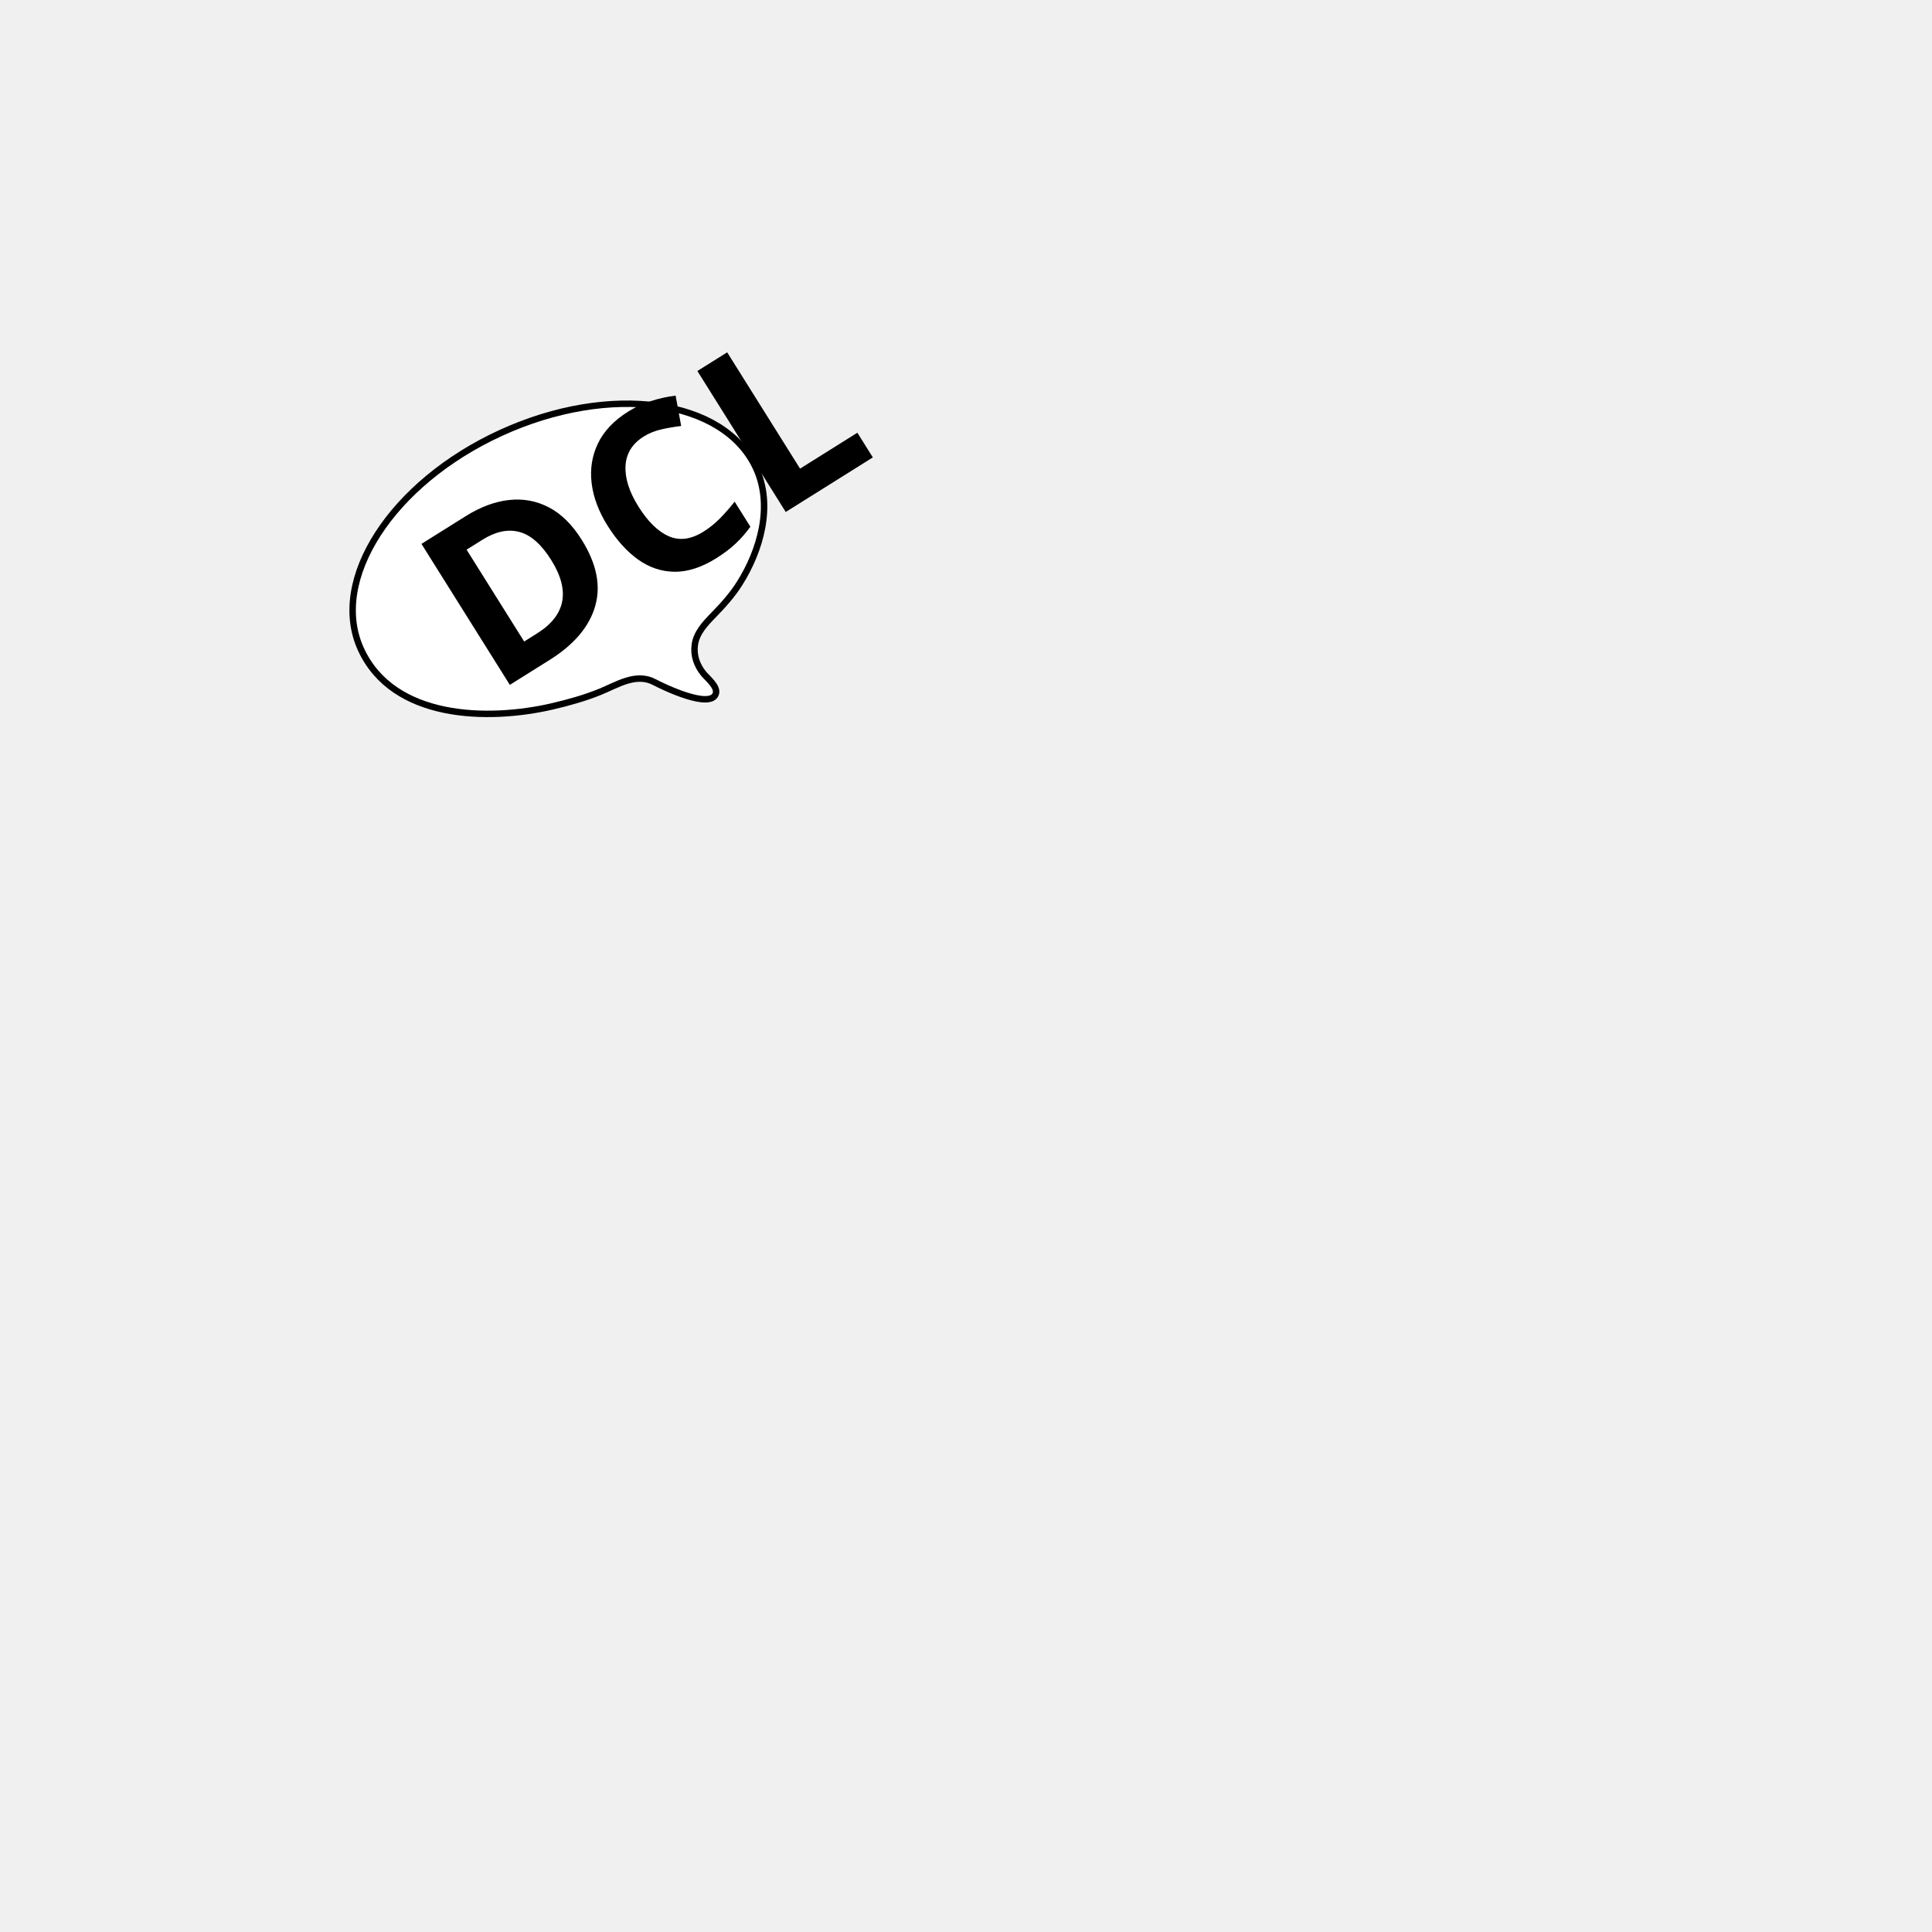
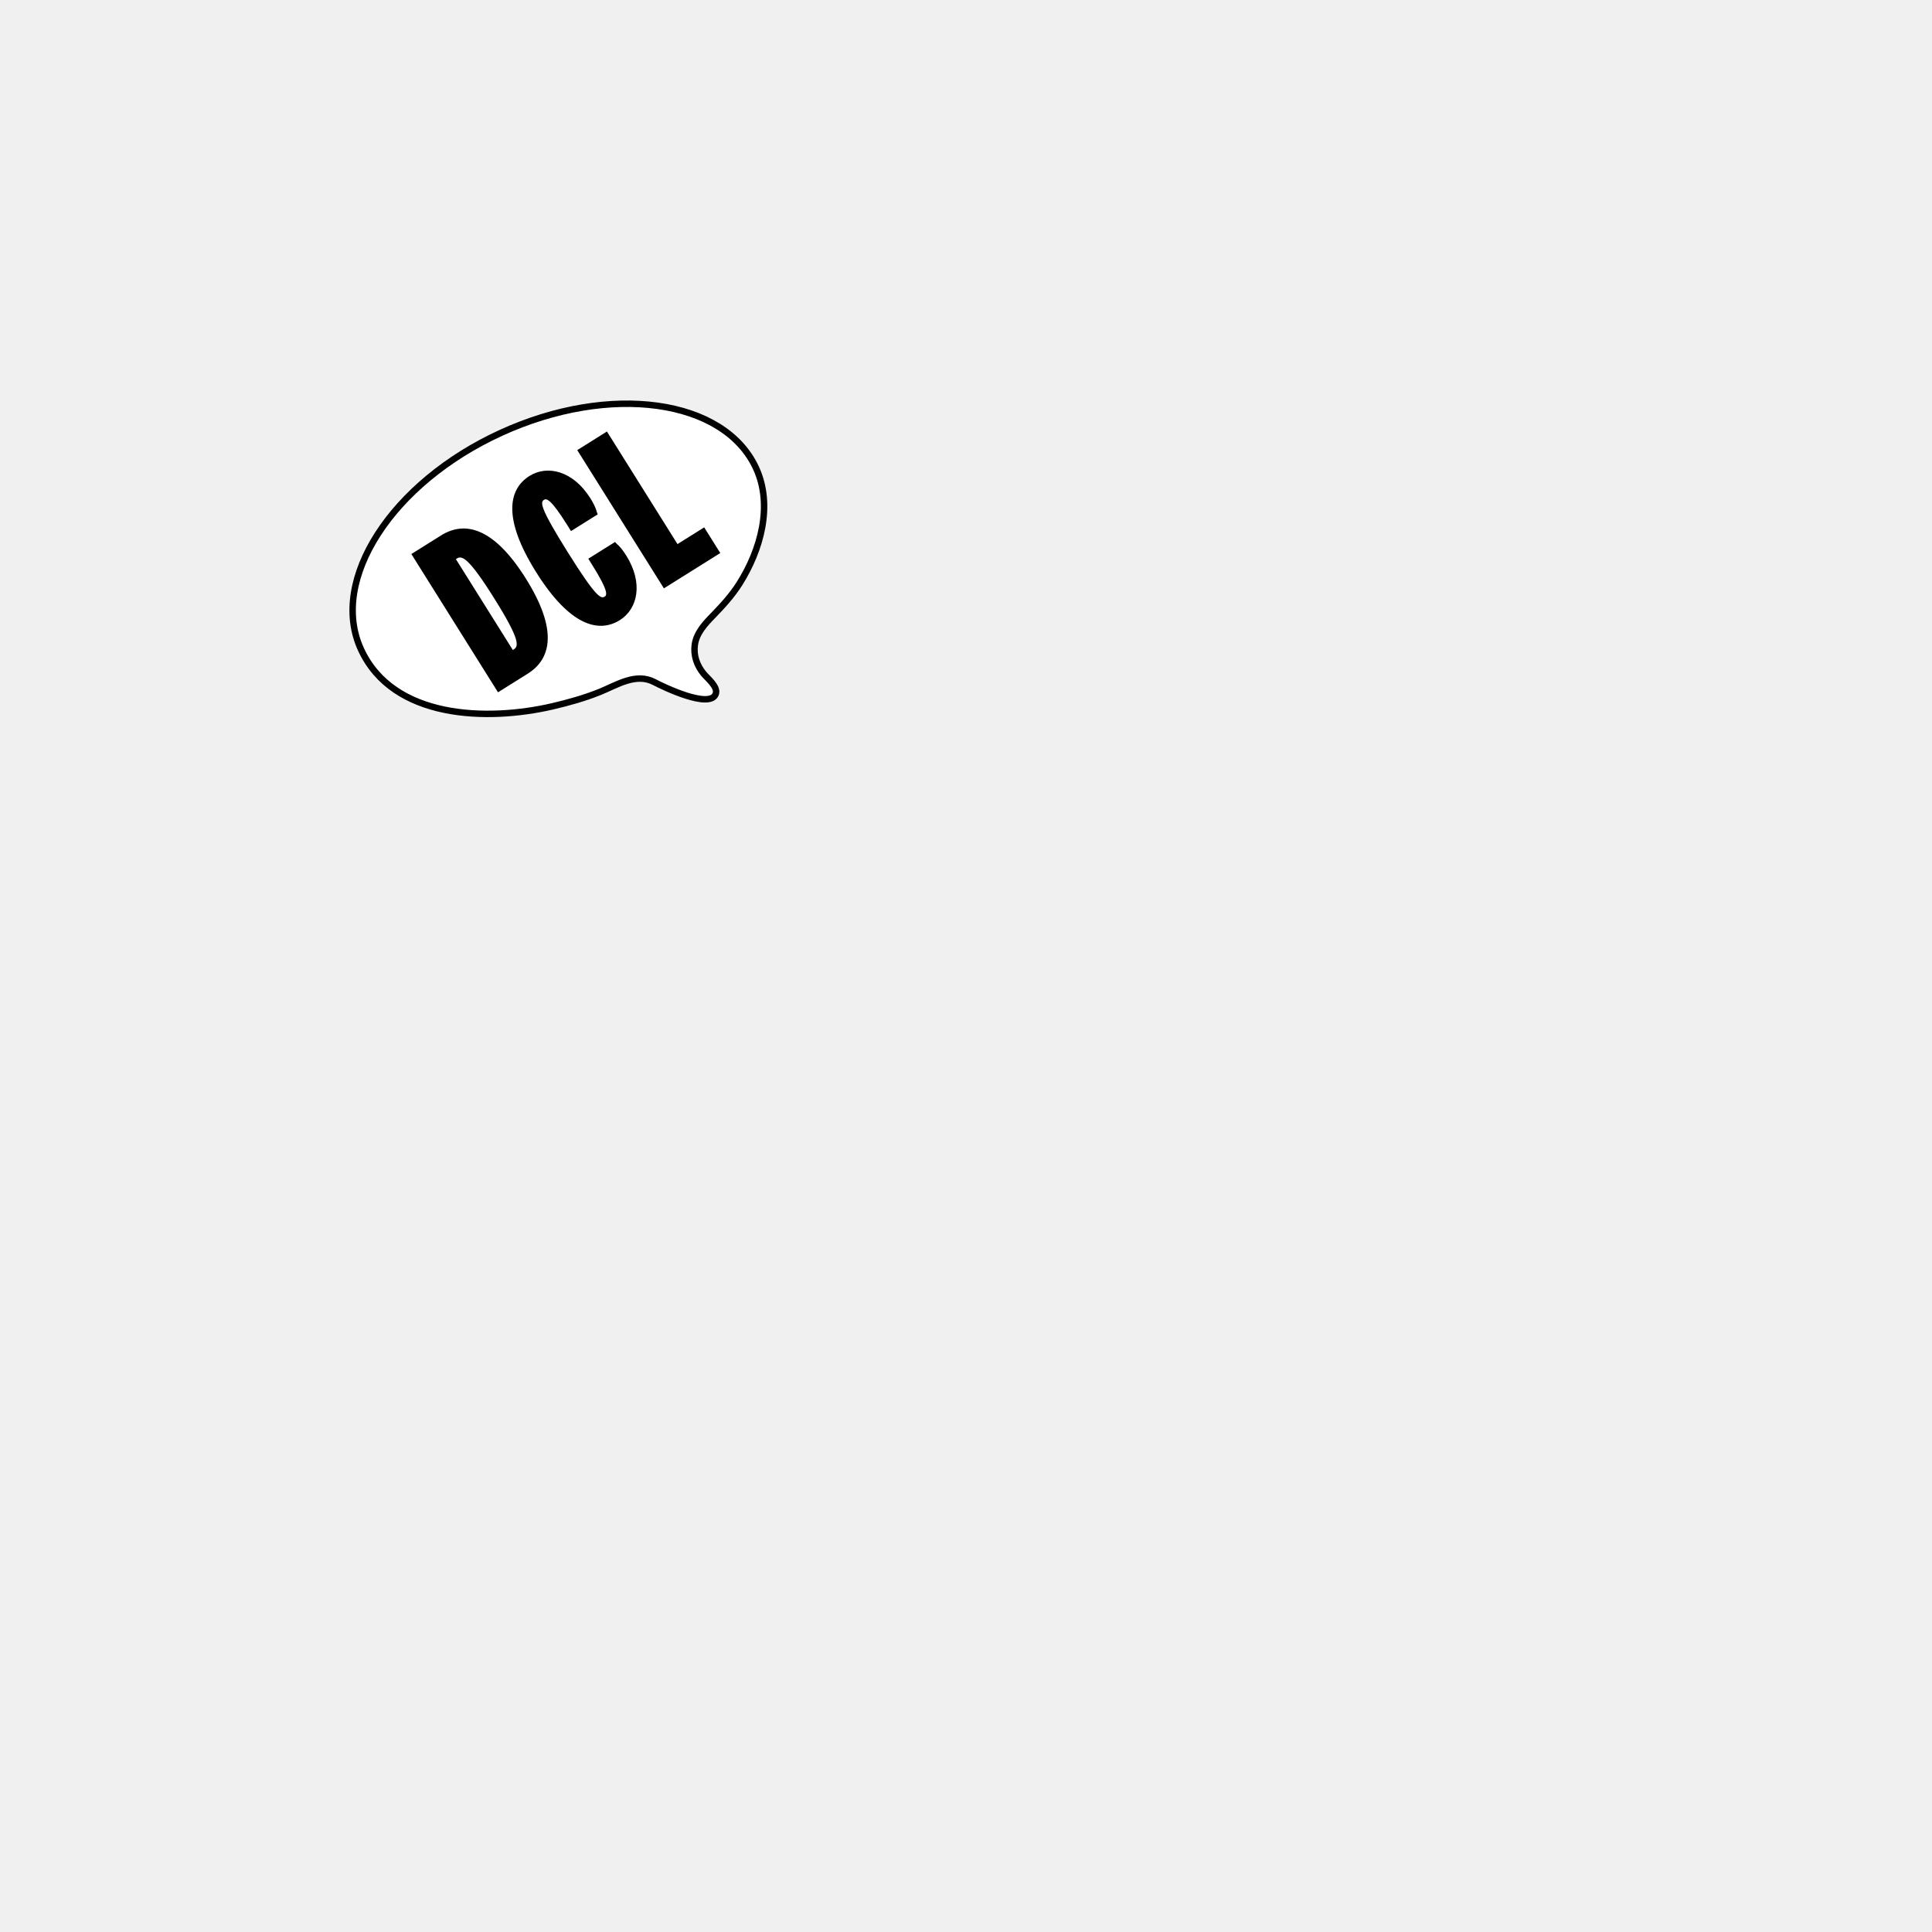
- <svg xmlns="http://www.w3.org/2000/svg" id="uuid-02811ee3-b195-471a-8839-174b77c6f7b7" data-name="BODY" viewBox="0 0 600 600">
+ <svg xmlns="http://www.w3.org/2000/svg" id="uuid-ebc84ef3-4055-4dbb-a123-19597763bcf8" data-name="BODY" viewBox="0 0 600 600">
  <defs>
    <style>
-       .uuid-c98be846-5784-4e0b-b356-9ee643d19f04 {
-         font-family: TTTrailers-Black, 'TT Trailers';
-         font-size: 72.38px;
-         font-weight: 800;
-         letter-spacing: .01em;
-       }
- 
-       .uuid-50455285-d4cc-48bb-b8ee-dcaad9d62804 {
+       .uuid-92b76a81-6ef1-4f23-96f1-97c980a81841 {
        fill: #fff;
        stroke: #000;
        stroke-miterlimit: 10;
        stroke-width: 2px;
      }
    </style>
  </defs>
-   <path class="uuid-50455285-d4cc-48bb-b8ee-dcaad9d62804" d="m234.82,145.43c-9.89-21.59-45.38-26.51-79.27-10.99-33.89,15.52-53.35,45.61-43.46,67.2,9.99,21.81,39.44,22.36,59.43,17.73,4.99-1.16,10.09-2.59,14.83-4.51,5.26-2.14,11.16-6.03,16.85-3.03,2.88,1.52,17.21,8.41,19.06,3.74.88-2.24-2.6-4.93-3.79-6.4-2.06-2.55-3.15-5.62-2.69-8.93.52-3.73,3.23-6.58,5.75-9.17,3.01-3.1,5.82-6.19,8.14-9.86,6.51-10.31,10.47-24.16,5.15-35.78Z" />
-   <text class="uuid-c98be846-5784-4e0b-b356-9ee643d19f04" transform="translate(152.81 216.15) rotate(-32.07) skewX(.01)">
-     <tspan x="0" y="0">DCL</tspan>
-   </text>
+   <path class="uuid-92b76a81-6ef1-4f23-96f1-97c980a81841" d="m234.82,145.43c-9.89-21.59-45.38-26.51-79.27-10.99-33.89,15.52-53.35,45.61-43.46,67.2,9.99,21.81,39.44,22.36,59.43,17.73,4.99-1.16,10.09-2.59,14.83-4.51,5.26-2.14,11.16-6.03,16.85-3.03,2.88,1.52,17.21,8.41,19.06,3.74.88-2.24-2.6-4.93-3.79-6.4-2.06-2.55-3.15-5.62-2.69-8.93.52-3.73,3.23-6.58,5.75-9.17,3.01-3.1,5.82-6.19,8.14-9.86,6.51-10.31,10.47-24.16,5.15-35.78Z" />
+   <g>
+     <path d="m127.75,172.06l9.21-5.77c7.37-4.62,16.36-2.56,26.35,13.39,9.99,15.95,7.93,24.93.56,29.55l-9.21,5.77-26.91-42.94Zm31.82,29.61c1.54-.96,2-2.96-6.08-15.84-8.07-12.88-10.07-13.34-11.6-12.38l-.31.19,17.68,28.22.31-.19Z" />
+     <path d="m182.71,173.51l8.29-5.19c.33.39.72.74,1.11,1.1.68.68,1.5,1.71,2.38,3.12,5.38,8.59,3.54,16.57-1.98,20.04-6.45,4.04-15.44,1.98-26.01-14.89-10.57-16.87-8.5-25.85-2.05-29.89,5.53-3.46,13.52-1.63,18.9,6.95.88,1.41,1.45,2.59,1.77,3.51.15.51.29,1.01.5,1.48l-8.29,5.19-1.15-1.84c-5.07-8.1-6.43-8.36-7.23-7.86-1.17.73-1.41,2.25,7.39,16.3s10.28,14.49,11.44,13.76c.8-.5,1.16-1.84-3.92-9.93l-1.15-1.84Z" />
+     <path d="m179.28,139.78l9.21-5.77,21.91,34.96,8.29-5.19,5,7.97-17.51,10.97-26.91-42.94Z" />
+   </g>
</svg>
